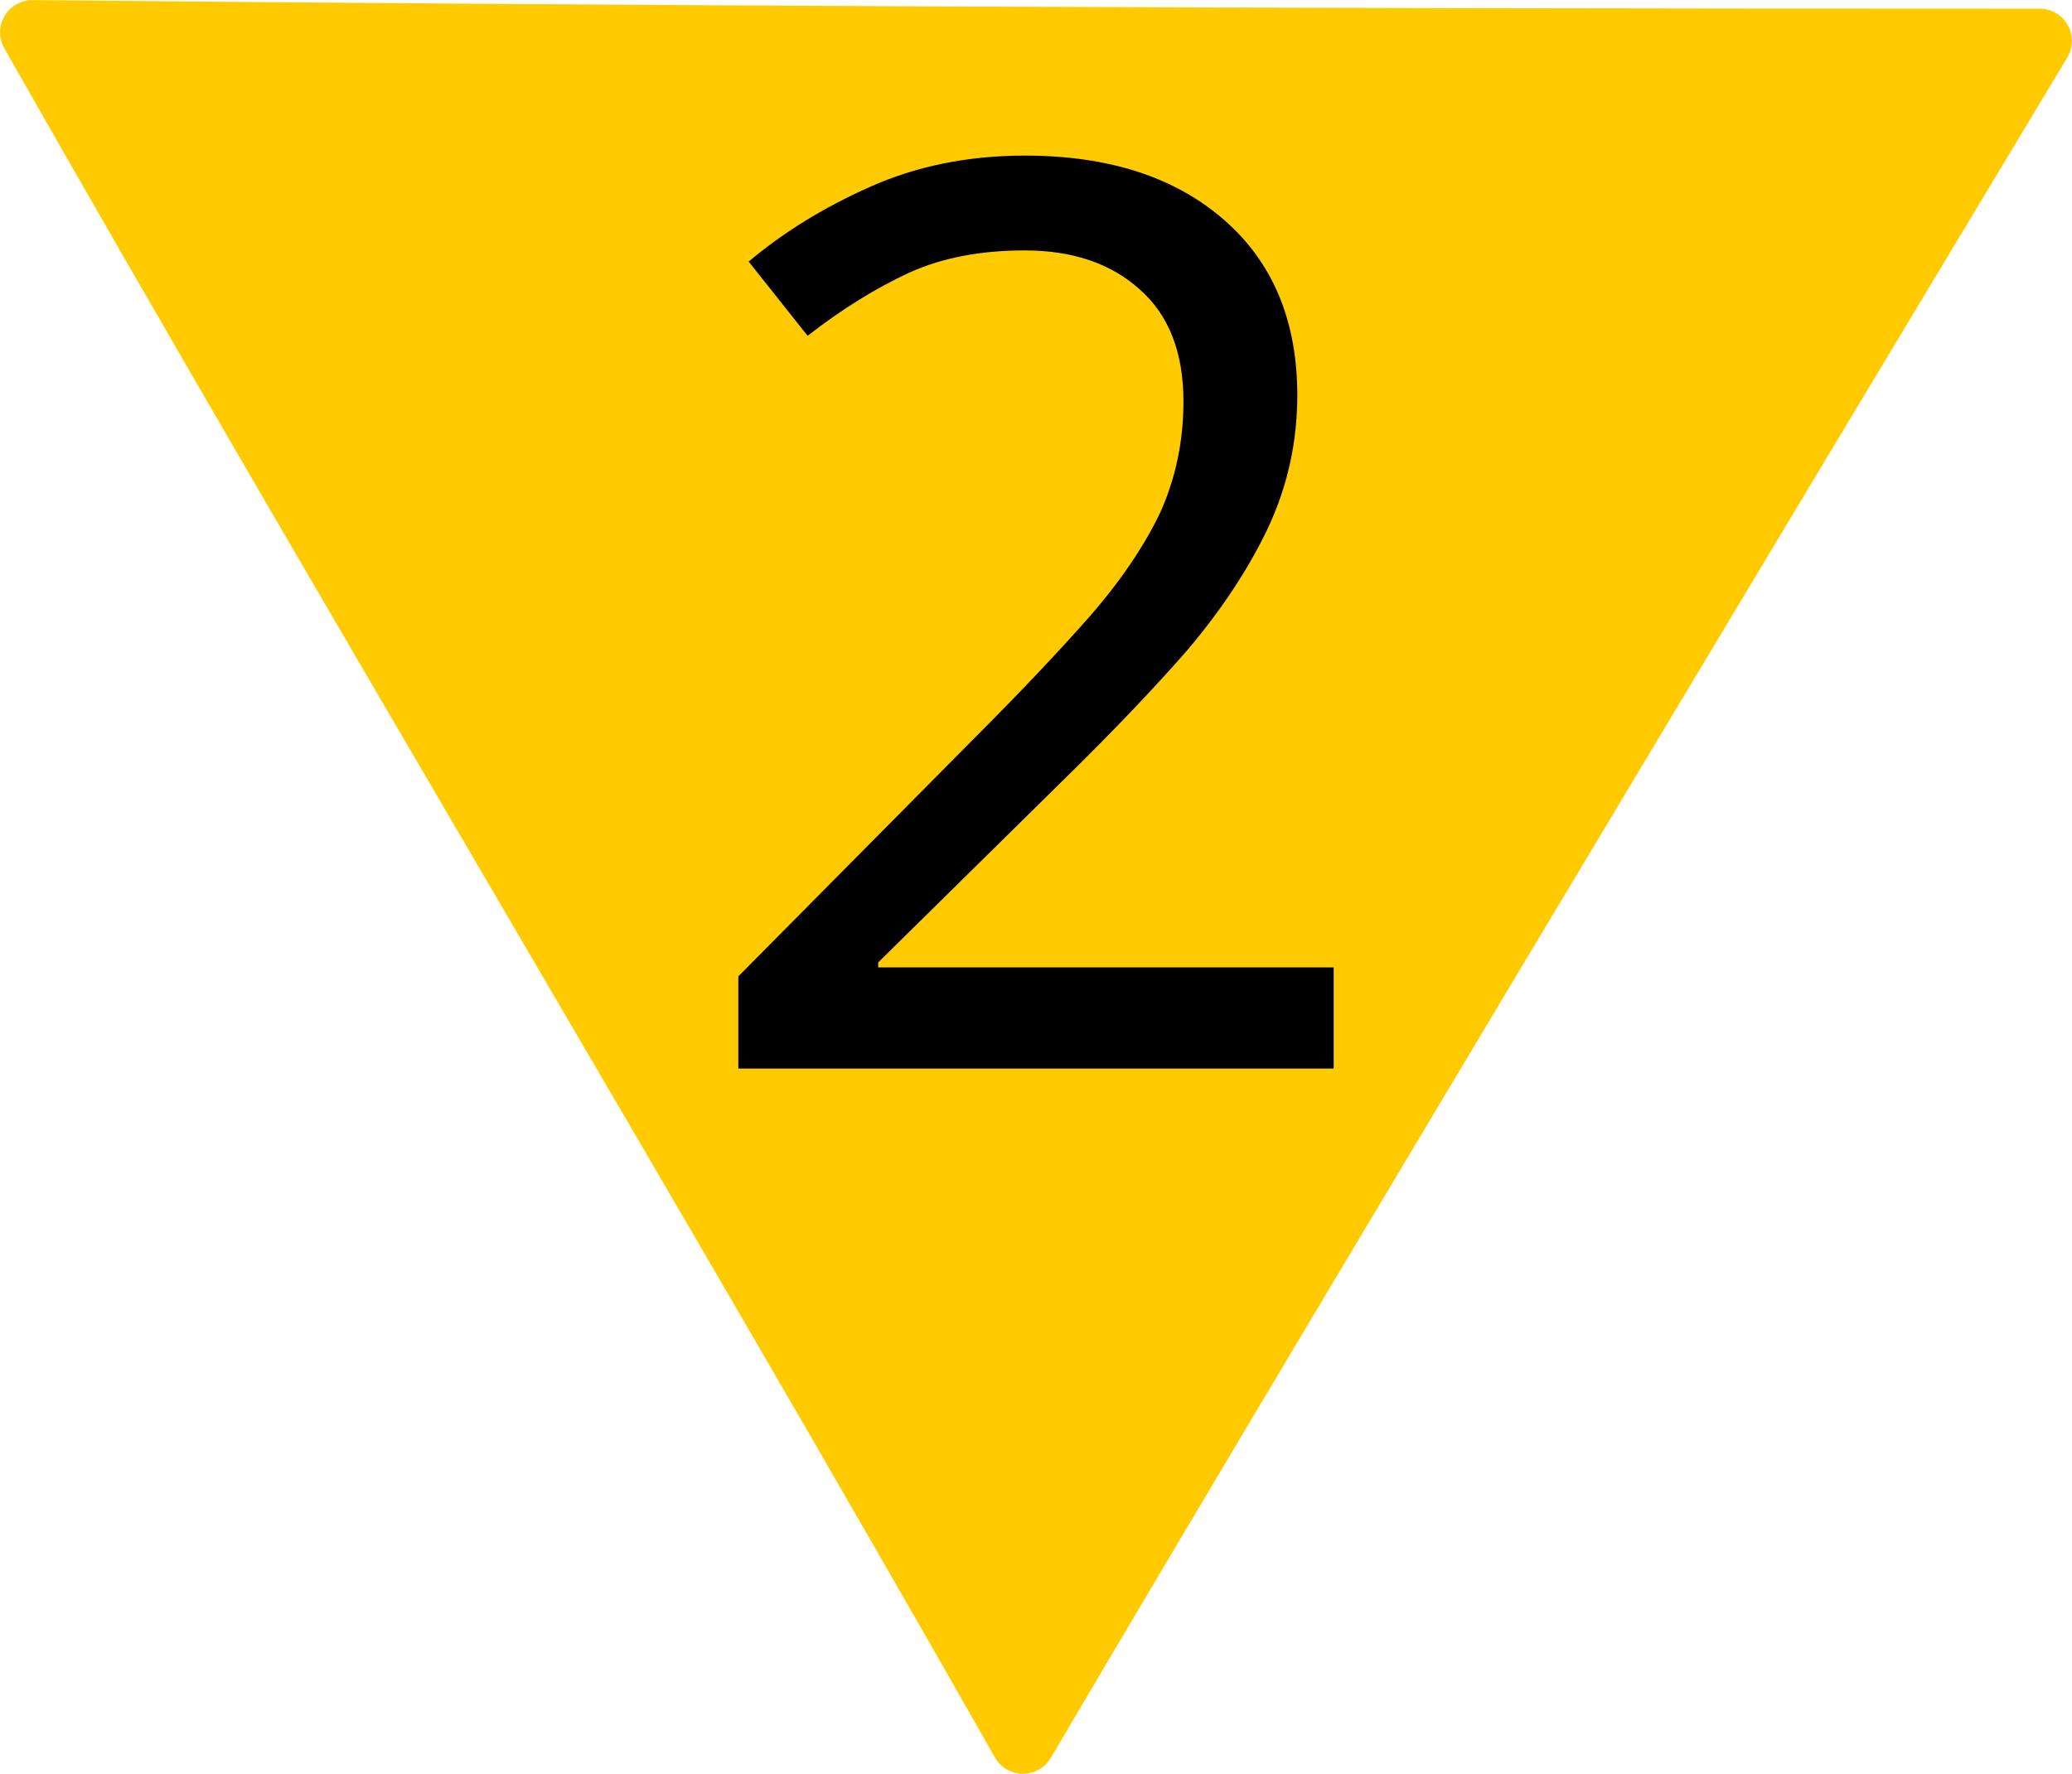
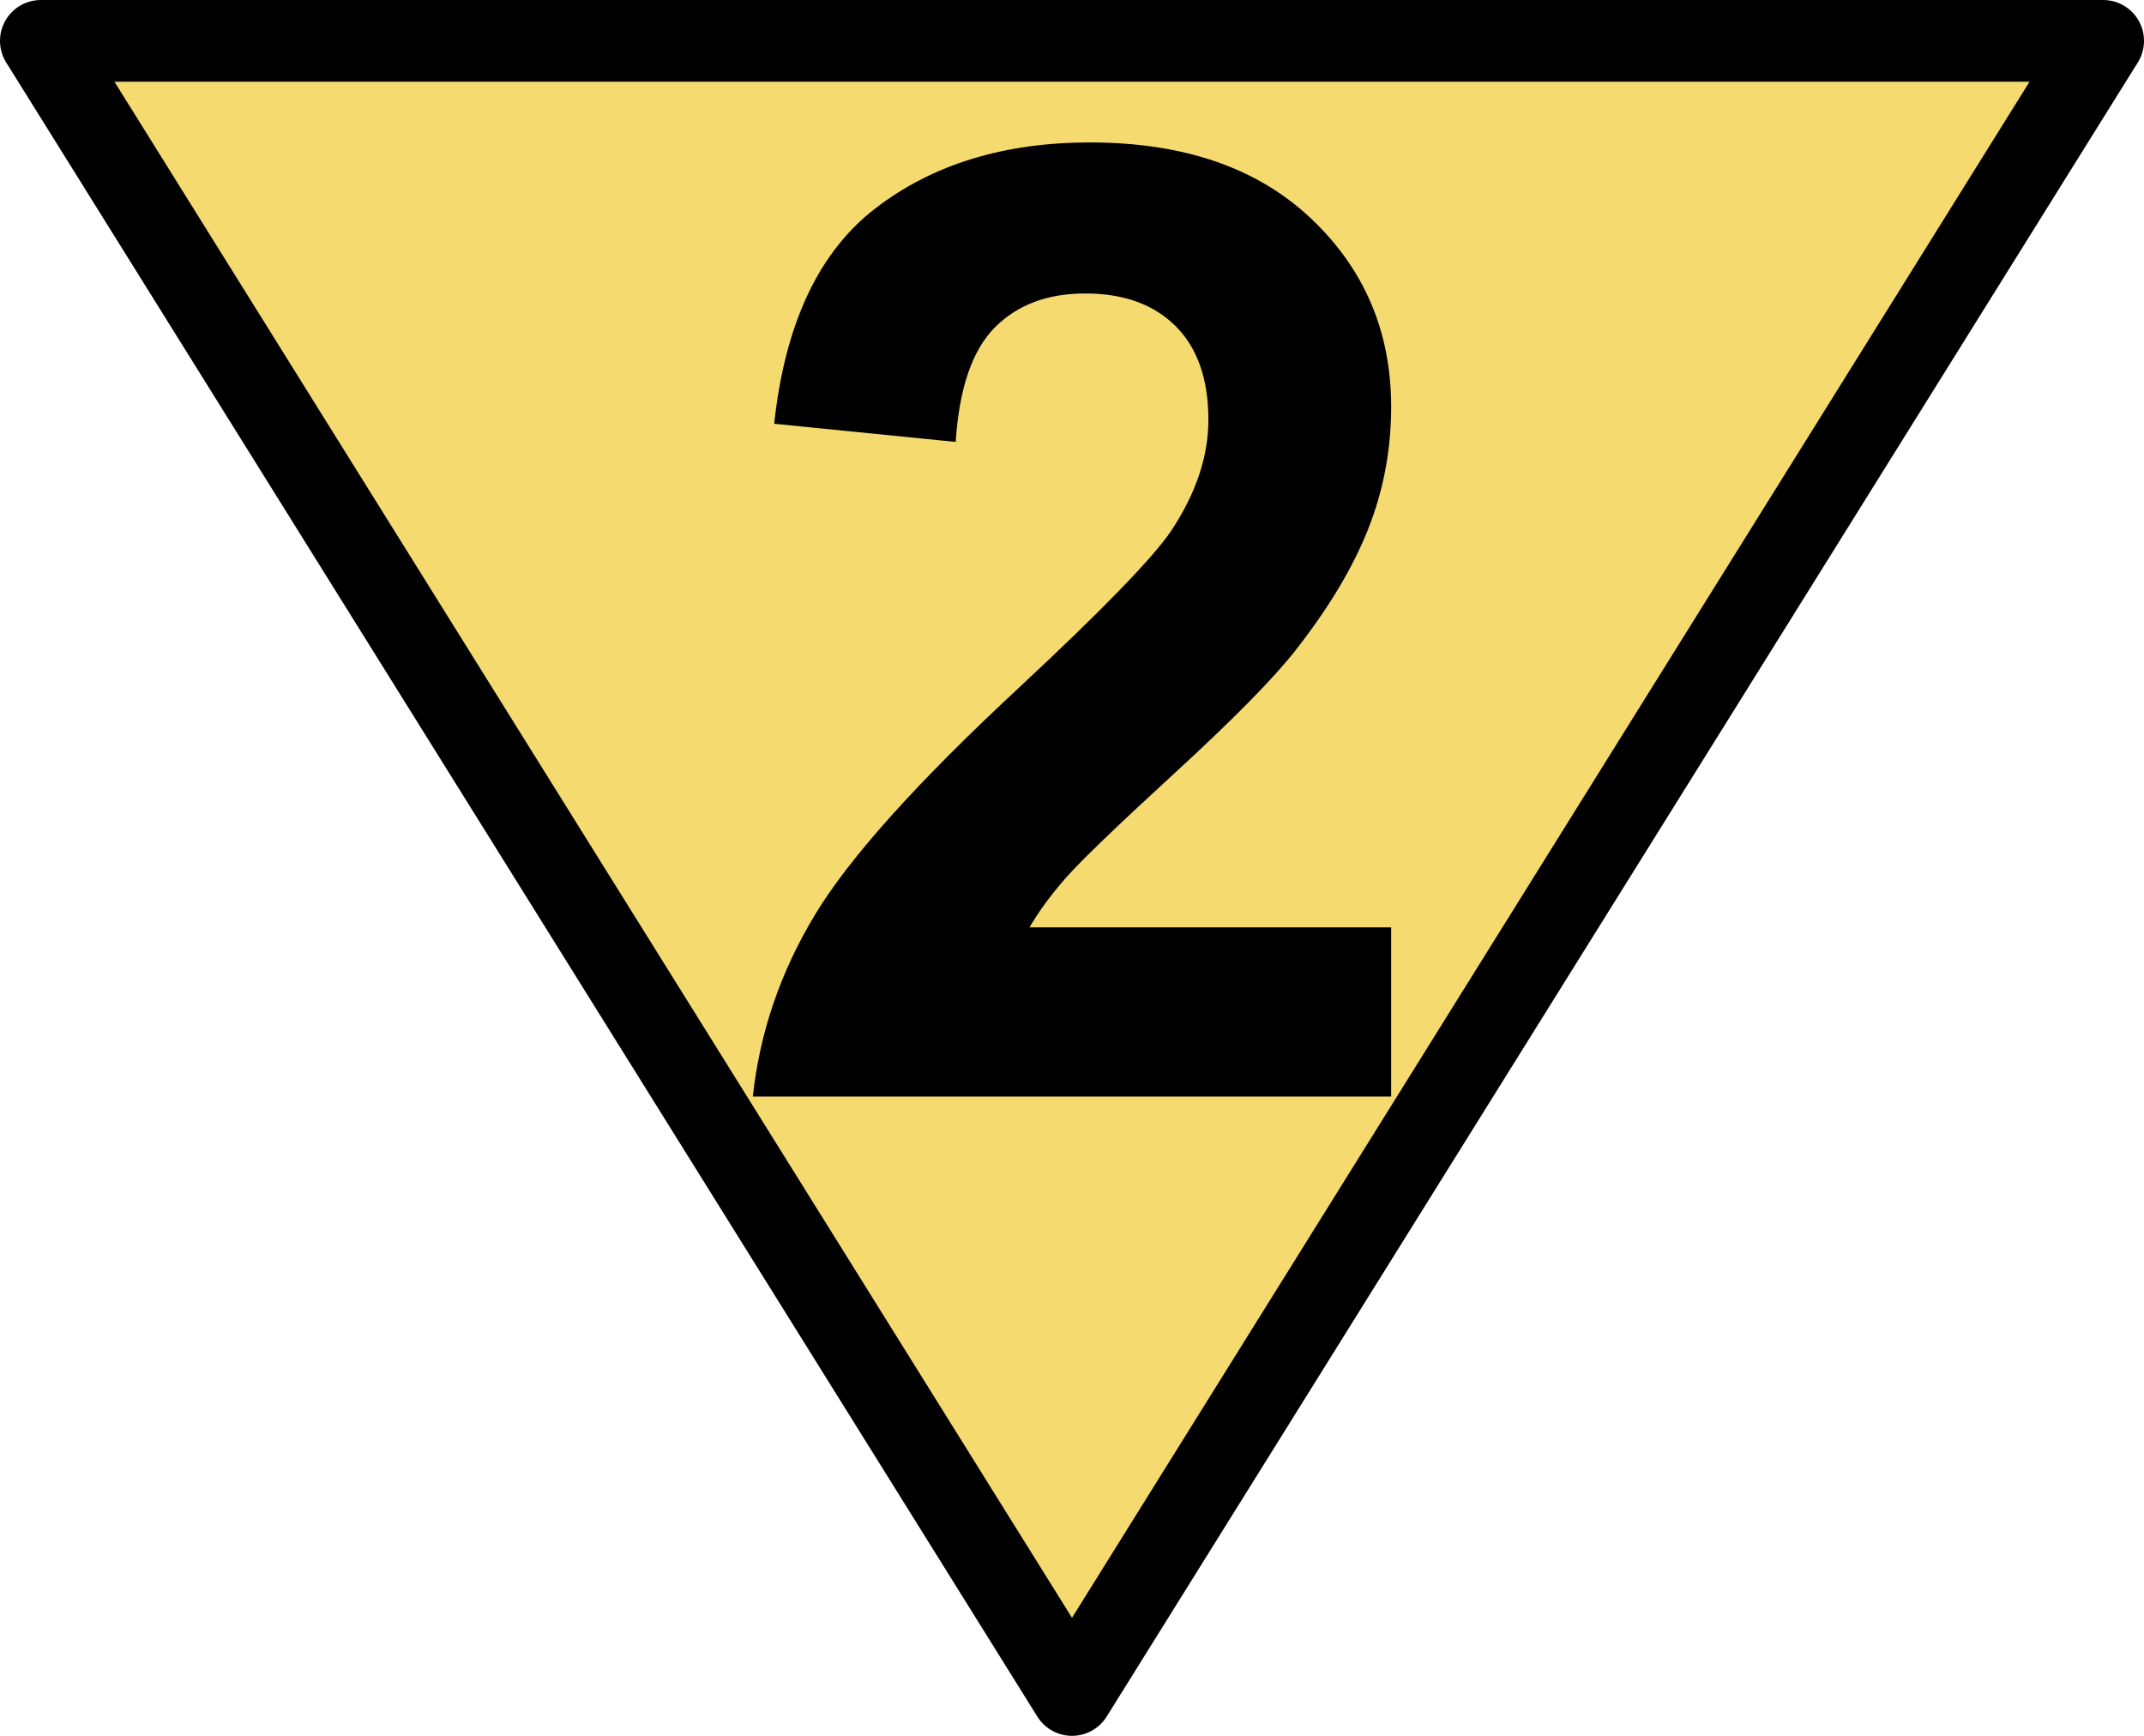
- <svg xmlns="http://www.w3.org/2000/svg" width="18" height="15.414" viewBox="0 0 18 15.414">
-   <path fill-rule="nonzero" fill="rgb(100%, 79.608%, 0%)" fill-opacity="1" stroke-width="0.7" stroke-linecap="round" stroke-linejoin="round" stroke="rgb(100%, 79.608%, 0%)" stroke-opacity="1" stroke-miterlimit="4" d="M 21.973 0.444 C 13.541 0.444 7.114 0.415 0.351 0.351 C 3.616 6.104 7.837 13.15 11.101 18.904 C 14.483 13.16 22.134 0.444 22.134 0.444 Z M 21.973 0.444 " transform="matrix(0.800529, 0, 0, 0.800529, 0, 0.00000065376)" />
-   <path fill-rule="nonzero" fill="rgb(0%, 0%, 0%)" fill-opacity="1" d="M 11.586 9.285 L 6.414 9.285 L 6.414 8.484 L 8.465 6.414 C 8.859 6.02 9.191 5.668 9.461 5.363 C 9.73 5.055 9.934 4.754 10.074 4.465 C 10.211 4.164 10.281 3.84 10.281 3.488 C 10.281 3.059 10.152 2.734 9.898 2.512 C 9.645 2.285 9.309 2.176 8.902 2.176 C 8.523 2.176 8.188 2.238 7.895 2.371 C 7.609 2.504 7.316 2.684 7.016 2.918 L 6.504 2.273 C 6.809 2.016 7.16 1.801 7.555 1.625 C 7.957 1.445 8.406 1.352 8.902 1.352 C 9.633 1.352 10.207 1.539 10.633 1.91 C 11.055 2.277 11.27 2.785 11.27 3.434 C 11.27 3.844 11.184 4.227 11.016 4.586 C 10.848 4.941 10.613 5.297 10.316 5.648 C 10.016 5.992 9.664 6.359 9.262 6.754 L 7.629 8.363 L 7.629 8.406 L 11.586 8.406 Z M 11.586 9.285 " />
+ <svg xmlns="http://www.w3.org/2000/svg" baseProfile="full" height="17" version="1.1" width="21">
+   <defs />
+   <path d="M 0.4,0.4 L 20.6,0.4 L 10.5,16.6 Z" fill="#f4da6f" stroke="black" stroke-linejoin="round" stroke-width="0.8" />
+   <g fill="black">
+     <path d="M13.626 9.082V10.739H7.374Q7.475 9.799 7.983 8.958Q8.491 8.117 9.989 6.727Q11.195 5.603 11.468 5.204Q11.836 4.651 11.836 4.112Q11.836 3.515 11.516 3.195Q11.195 2.874 10.63 2.874Q10.072 2.874 9.741 3.21Q9.411 3.547 9.361 4.328L7.583 4.15Q7.742 2.677 8.58 2.036Q9.418 1.395 10.675 1.395Q12.052 1.395 12.839 2.138Q13.626 2.88 13.626 3.985Q13.626 4.613 13.401 5.181Q13.176 5.749 12.687 6.372Q12.363 6.784 11.519 7.559Q10.675 8.333 10.449 8.587Q10.224 8.841 10.084 9.082Z" />
+   </g>
</svg>
